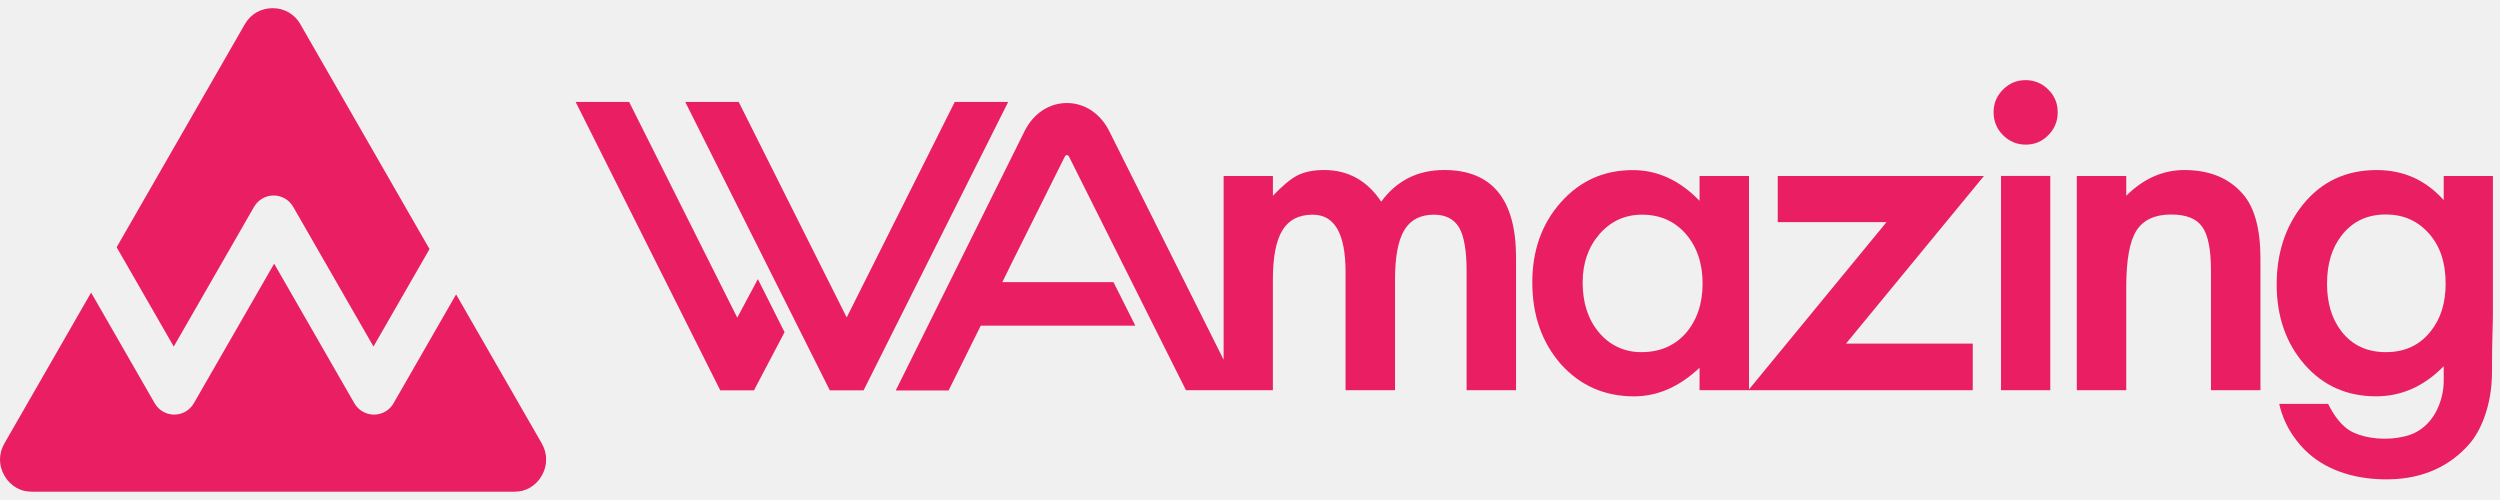
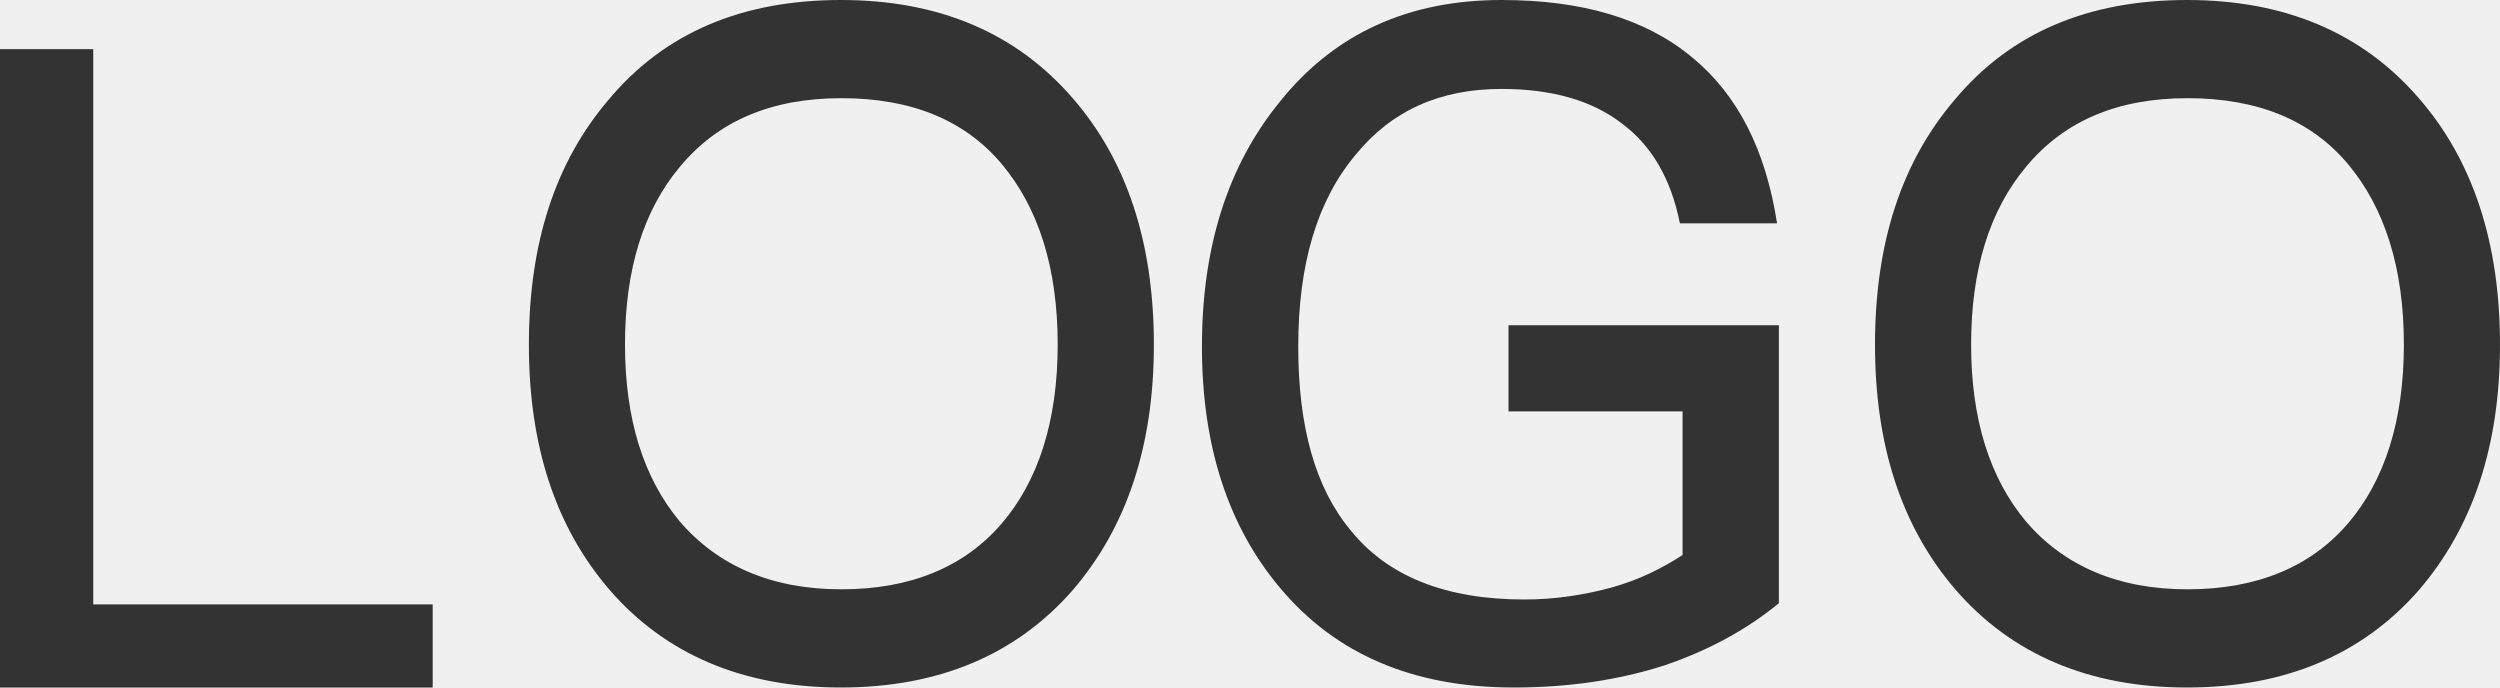
- <svg xmlns="http://www.w3.org/2000/svg" xmlns:xlink="http://www.w3.org/1999/xlink" width="100" height="20" viewBox="0 0 100 20">
-   <defs>
-     <path id="a" d="M0 9.408h21.846V.282H0z" />
-     <path id="c" d="M0 19.674h99.718V.327H0z" />
-   </defs>
-   <g fill="none" fill-rule="evenodd">
-     <path fill="#E91E63" d="M10.162 8.274a.902.902 0 0 1 1.57.007l3.207 5.58 2.242-3.899-.35-.607L12.017.974a1.253 1.253 0 0 0-1.113-.646c-.473 0-.878.234-1.114.646L4.973 9.355l-.307.534 2.284 3.973 3.212-5.588z" />
-     <g transform="translate(0 10.265)">
-       <mask id="b" fill="#fff">
-         <use xlink:href="#a" />
-       </mask>
-       <path fill="#E91E63" d="M21.67 7.471l-3.426-5.96-2.475 4.307a.905.905 0 0 1-1.593.051L10.966.282 7.752 5.868a.902.902 0 0 1-1.564-.003L3.644 1.438.177 7.471c-.236.41-.236.881 0 1.292.237.41.642.646 1.113.646h19.266c.473 0 .878-.236 1.114-.646.235-.41.235-.882 0-1.292" mask="url(#b)" />
+ <svg xmlns="http://www.w3.org/2000/svg" width="40px" height="11px" viewBox="0 0 40 11" version="1.1">
+   <g id="Page-1" stroke="none" stroke-width="1" fill="none" fill-rule="evenodd">
+     <g id="logo_wamazing" transform="translate(-9, -5)" fill="#333333" fill-rule="nonzero">
+       <path d="M9,5.786 L10.492,5.786 L10.492,14.67 L15.923,14.67 L15.923,16 L9,16 L9,5.786 Z M22.454,5 C24.013,5 25.254,5.519 26.163,6.571 C27.029,7.565 27.462,8.884 27.462,10.515 C27.462,12.131 27.029,13.435 26.163,14.443 C25.254,15.481 24.013,16 22.454,16 C20.881,16 19.64,15.466 18.746,14.429 C17.88,13.42 17.462,12.116 17.462,10.515 C17.462,8.899 17.88,7.594 18.746,6.586 C19.64,5.519 20.881,5 22.454,5 Z M22.462,6.571 C21.352,6.571 20.49,6.929 19.876,7.671 C19.292,8.371 19,9.314 19,10.514 C19,11.7 19.292,12.643 19.876,13.343 C20.49,14.057 21.352,14.429 22.462,14.429 C23.572,14.429 24.433,14.071 25.032,13.371 C25.616,12.686 25.923,11.729 25.923,10.514 C25.923,9.286 25.616,8.329 25.032,7.629 C24.433,6.914 23.572,6.571 22.462,6.571 Z M33.023,5 C34.309,5 35.327,5.296 36.076,5.919 C36.797,6.512 37.249,7.387 37.433,8.573 L35.878,8.573 C35.737,7.861 35.426,7.327 34.945,6.972 C34.465,6.601 33.814,6.423 33.023,6.423 C32.047,6.423 31.27,6.764 30.69,7.476 C30.068,8.217 29.772,9.24 29.772,10.544 C29.772,11.819 30.04,12.798 30.606,13.48 C31.199,14.221 32.132,14.592 33.39,14.592 C33.885,14.592 34.352,14.518 34.79,14.399 C35.214,14.28 35.581,14.102 35.921,13.88 L35.921,11.582 L33.136,11.582 L33.136,10.204 L37.462,10.204 L37.462,14.651 C36.939,15.081 36.331,15.407 35.638,15.644 C34.903,15.881 34.097,16 33.221,16 C31.609,16 30.365,15.466 29.475,14.399 C28.641,13.406 28.231,12.116 28.231,10.544 C28.231,8.958 28.641,7.654 29.475,6.631 C30.351,5.534 31.539,5 33.023,5 Z M43.993,5 C45.551,5 46.792,5.519 47.701,6.571 C48.567,7.565 49,8.884 49,10.515 C49,12.131 48.567,13.435 47.701,14.443 C46.792,15.481 45.551,16 43.993,16 C42.42,16 41.179,15.466 40.284,14.429 C39.418,13.42 39,12.116 39,10.515 C39,8.899 39.418,7.594 40.284,6.586 C41.179,5.519 42.42,5 43.993,5 Z M44,6.571 C42.89,6.571 42.028,6.929 41.415,7.671 C40.831,8.371 40.538,9.314 40.538,10.514 C40.538,11.7 40.831,12.643 41.415,13.343 C42.028,14.057 42.89,14.429 44,14.429 C45.11,14.429 45.972,14.071 46.571,13.371 C47.155,12.686 47.462,11.729 47.462,10.514 C47.462,9.286 47.155,8.329 46.571,7.629 C45.972,6.914 45.11,6.571 44,6.571 Z" id="LOGO" />
    </g>
-     <path fill="#E91E63" d="M29.49 12.707l-4.325-8.63h-2.139l5.784 11.537h1.348l1.224-2.326-1.067-2.124zM38.19 4.078l-4.322 8.62-4.32-8.62H27.41l5.783 11.536h1.35l5.784-11.536zM57.762 6.801c-1.056 0-1.895.423-2.513 1.266-.56-.843-1.322-1.266-2.285-1.266-.432 0-.791.074-1.077.221-.268.14-.592.41-.971.81v-.793h-1.971v7.35L44.37 5.246c-.352-.705-.984-1.125-1.694-1.125s-1.343.42-1.693 1.125L35.83 15.618h2.114l1.286-2.592h6.183l-.875-1.742h-4.444l.328-.667v-.003l2.168-4.346c.032-.064.068-.064.086-.064.02 0 .054 0 .087.065 1.118 2.24 2.24 4.479 3.362 6.717l1.314 2.622h3.476v-4.426c0-.897.127-1.553.381-1.97.254-.416.658-.625 1.213-.625.876 0 1.313.762 1.313 2.287v4.734h1.979v-4.426c0-.908.124-1.568.371-1.978.249-.412.644-.617 1.187-.617.467 0 .802.174 1.007.518.198.342.298.922.298 1.743v4.76h1.978V10.31c0-2.34-.96-3.51-2.88-3.51M67.43 13.329c-.449.505-1.039.756-1.768.756a2.15 2.15 0 0 1-1.7-.783c-.437-.515-.656-1.184-.656-2.005 0-.768.224-1.413.674-1.935.455-.517 1.022-.775 1.699-.775.718 0 1.302.256 1.751.766.45.521.674 1.184.674 1.988 0 .803-.225 1.466-.674 1.988zm3.68-6.29v1.847h4.35l-5.5 6.69V7.04h-1.978v.994c-.788-.82-1.678-1.23-2.67-1.23-1.152 0-2.108.427-2.873 1.283-.765.856-1.147 1.927-1.147 3.21 0 1.308.382 2.4 1.147 3.273.77.856 1.745 1.284 2.925 1.284.934 0 1.807-.38 2.618-1.144v.898H78.91v-1.865h-5.069l5.516-6.703h-8.248zM81.022 3.206c-.352 0-.652.126-.903.378-.25.253-.376.552-.376.898 0 .363.126.671.376.923.251.253.555.38.911.38s.657-.127.902-.38a1.25 1.25 0 0 0 .376-.915c0-.357-.125-.66-.376-.906a1.239 1.239 0 0 0-.91-.378" />
-     <mask id="d" fill="#fff">
-       <use xlink:href="#c" />
-     </mask>
-     <path fill="#E91E63" d="M80.041 15.608h1.97v-8.57h-1.97zM87.38 6.801c-.865 0-1.641.343-2.33 1.03V7.04h-1.978v8.569h1.978v-4.135c0-1.067.135-1.815.403-2.243.275-.434.74-.651 1.393-.651.6 0 1.014.164 1.242.491.234.324.351.907.351 1.751v4.787h1.979v-5.253c0-1.208-.24-2.078-.719-2.612-.554-.628-1.328-.942-2.32-.942M97.222 13.258c-.438.552-1.033.828-1.786.828-.753 0-1.342-.274-1.768-.819-.392-.498-.587-1.137-.587-1.917 0-.792.195-1.437.587-1.936.431-.557 1.02-.835 1.768-.835.7 0 1.275.254 1.725.765.444.499.665 1.164.665 1.997 0 .78-.2 1.42-.604 1.917zm.526-6.219v.967c-.713-.802-1.606-1.204-2.68-1.204-1.226 0-2.212.463-2.959 1.39-.695.874-1.042 1.935-1.042 3.184 0 1.285.373 2.355 1.121 3.211.742.844 1.692 1.266 2.854 1.266 1.022 0 1.924-.402 2.706-1.205v.608c0 .706-.366 1.895-1.512 2.187-.788.2-1.577.096-2.092-.139-.462-.208-.788-.685-1.02-1.15h-1.956c.21.94.763 1.625 1.189 1.997.799.697 1.922 1.047 3.225 1.022 1.349-.026 2.43-.533 3.2-1.424.408-.463.897-1.474.897-2.857 0-1.382.039-1.876.039-2.277V7.039h-1.97z" mask="url(#d)" />
  </g>
</svg>
